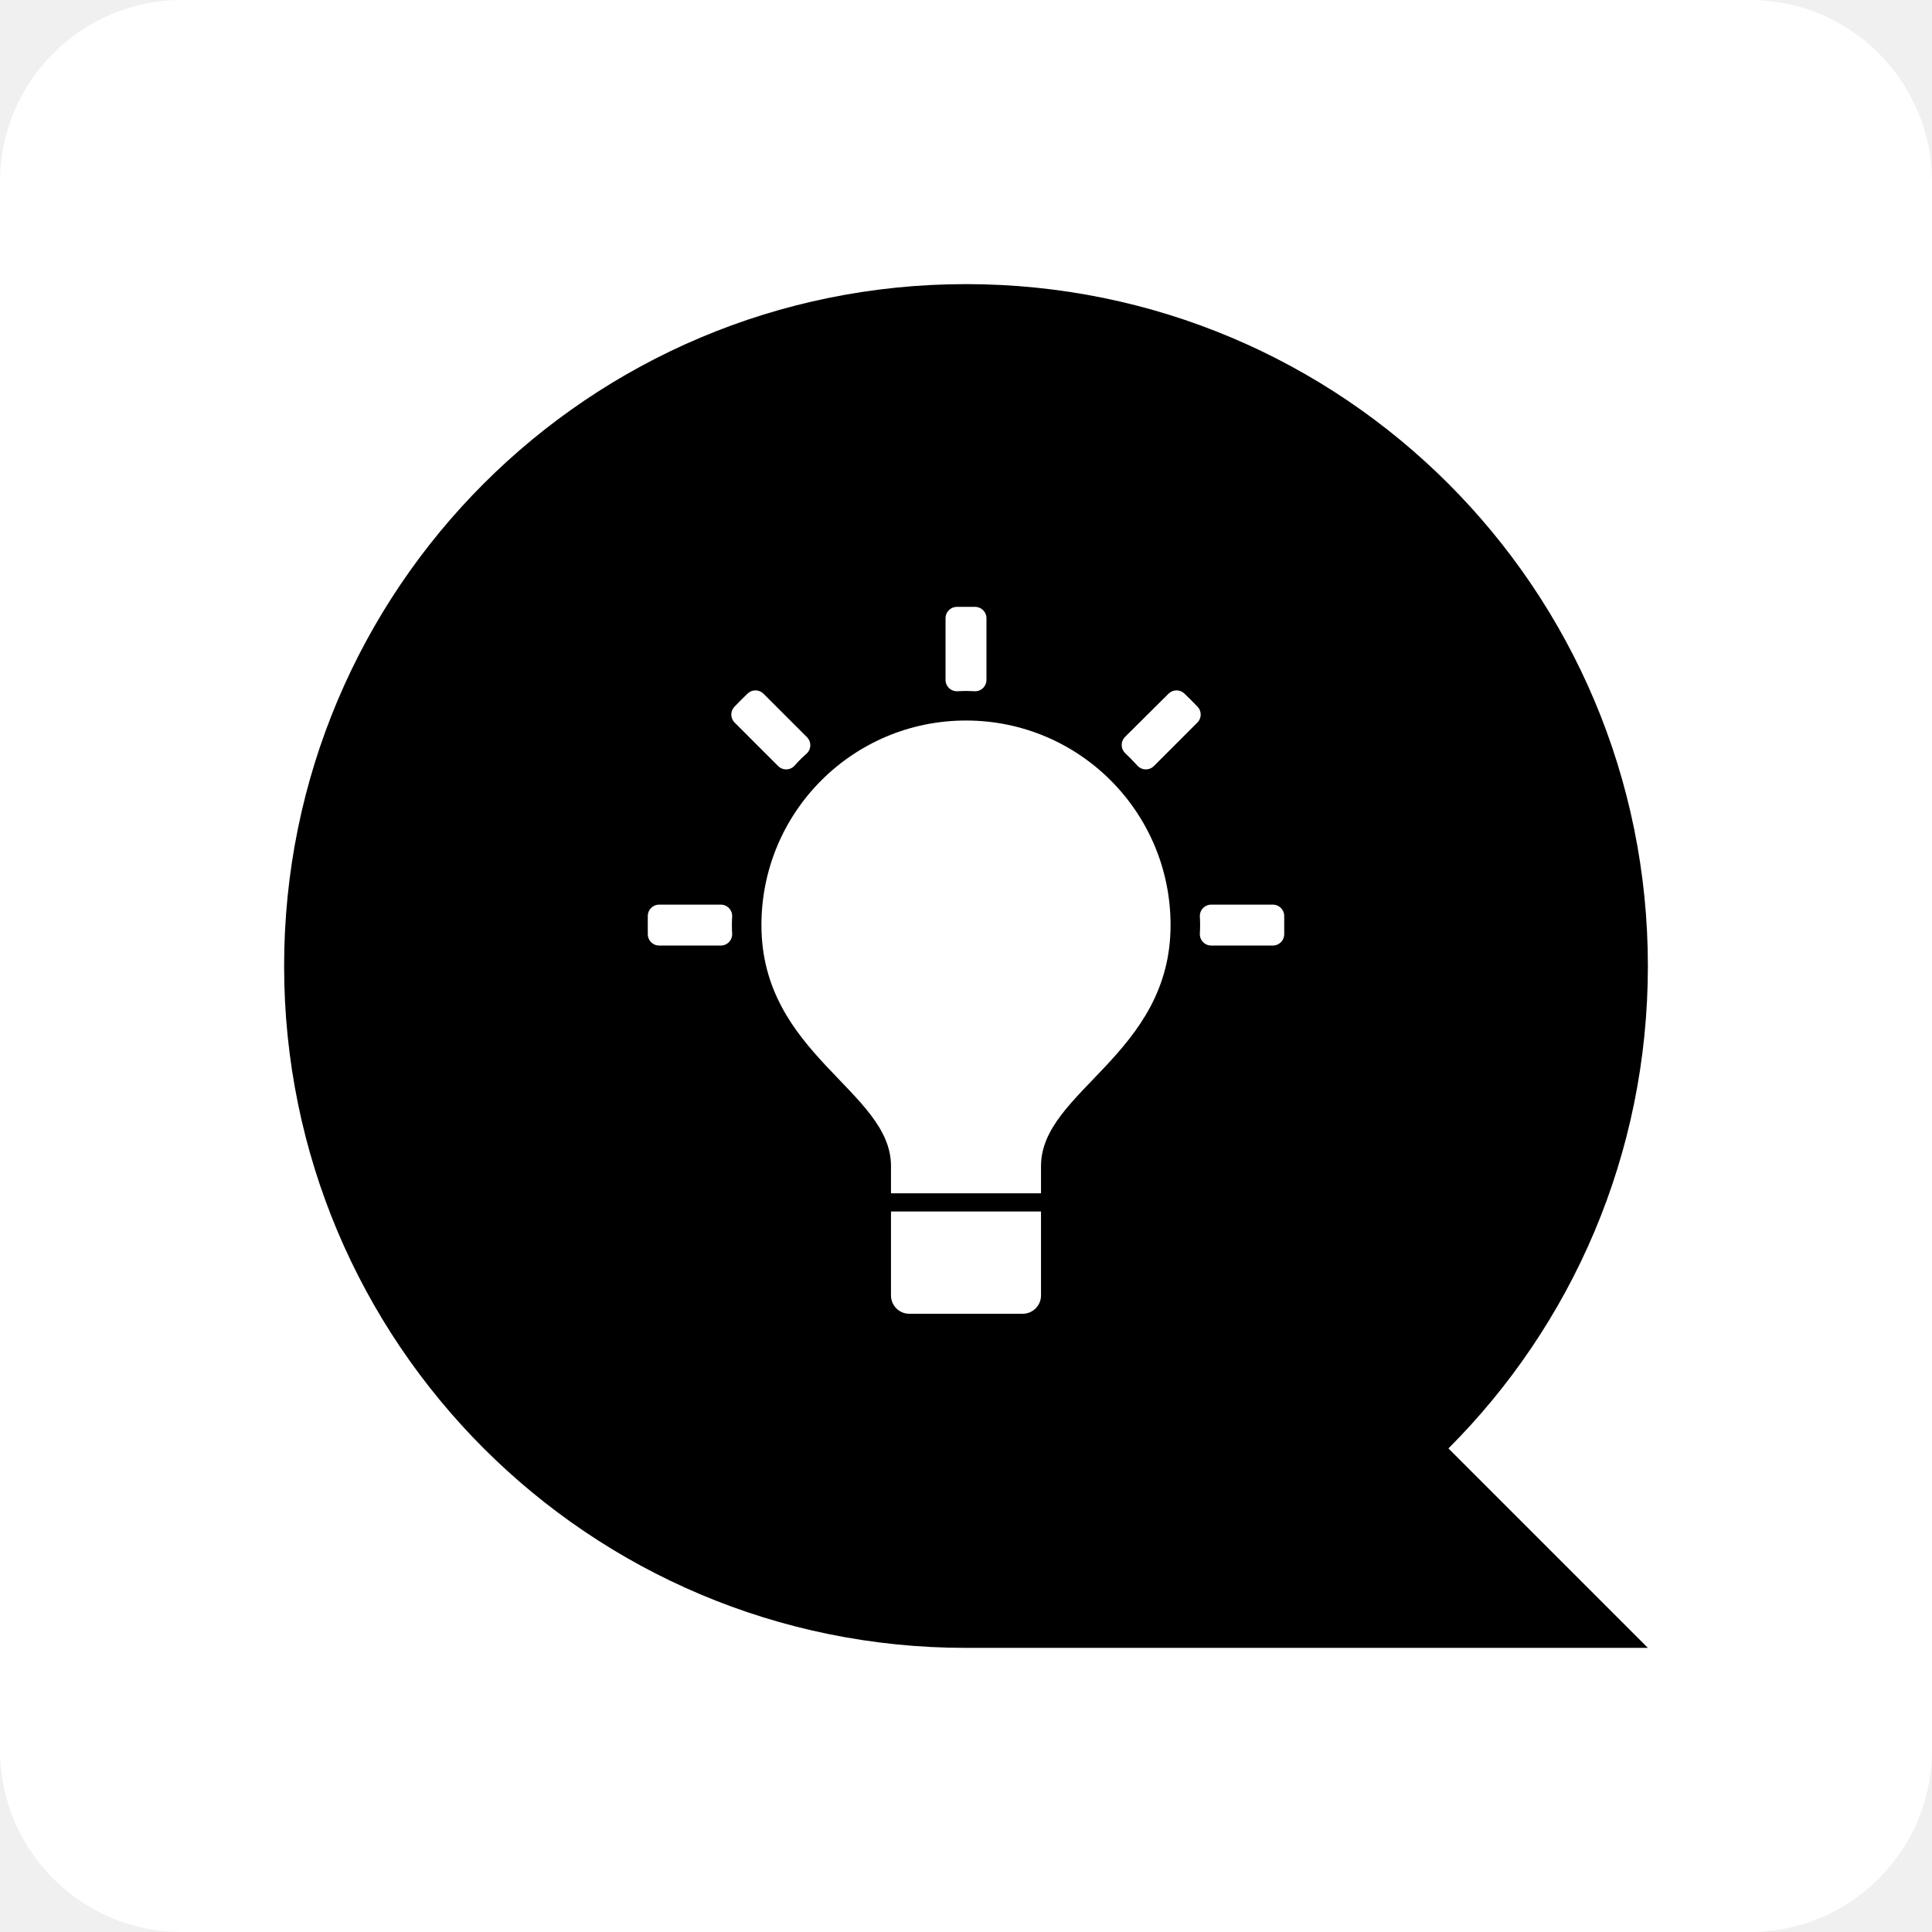
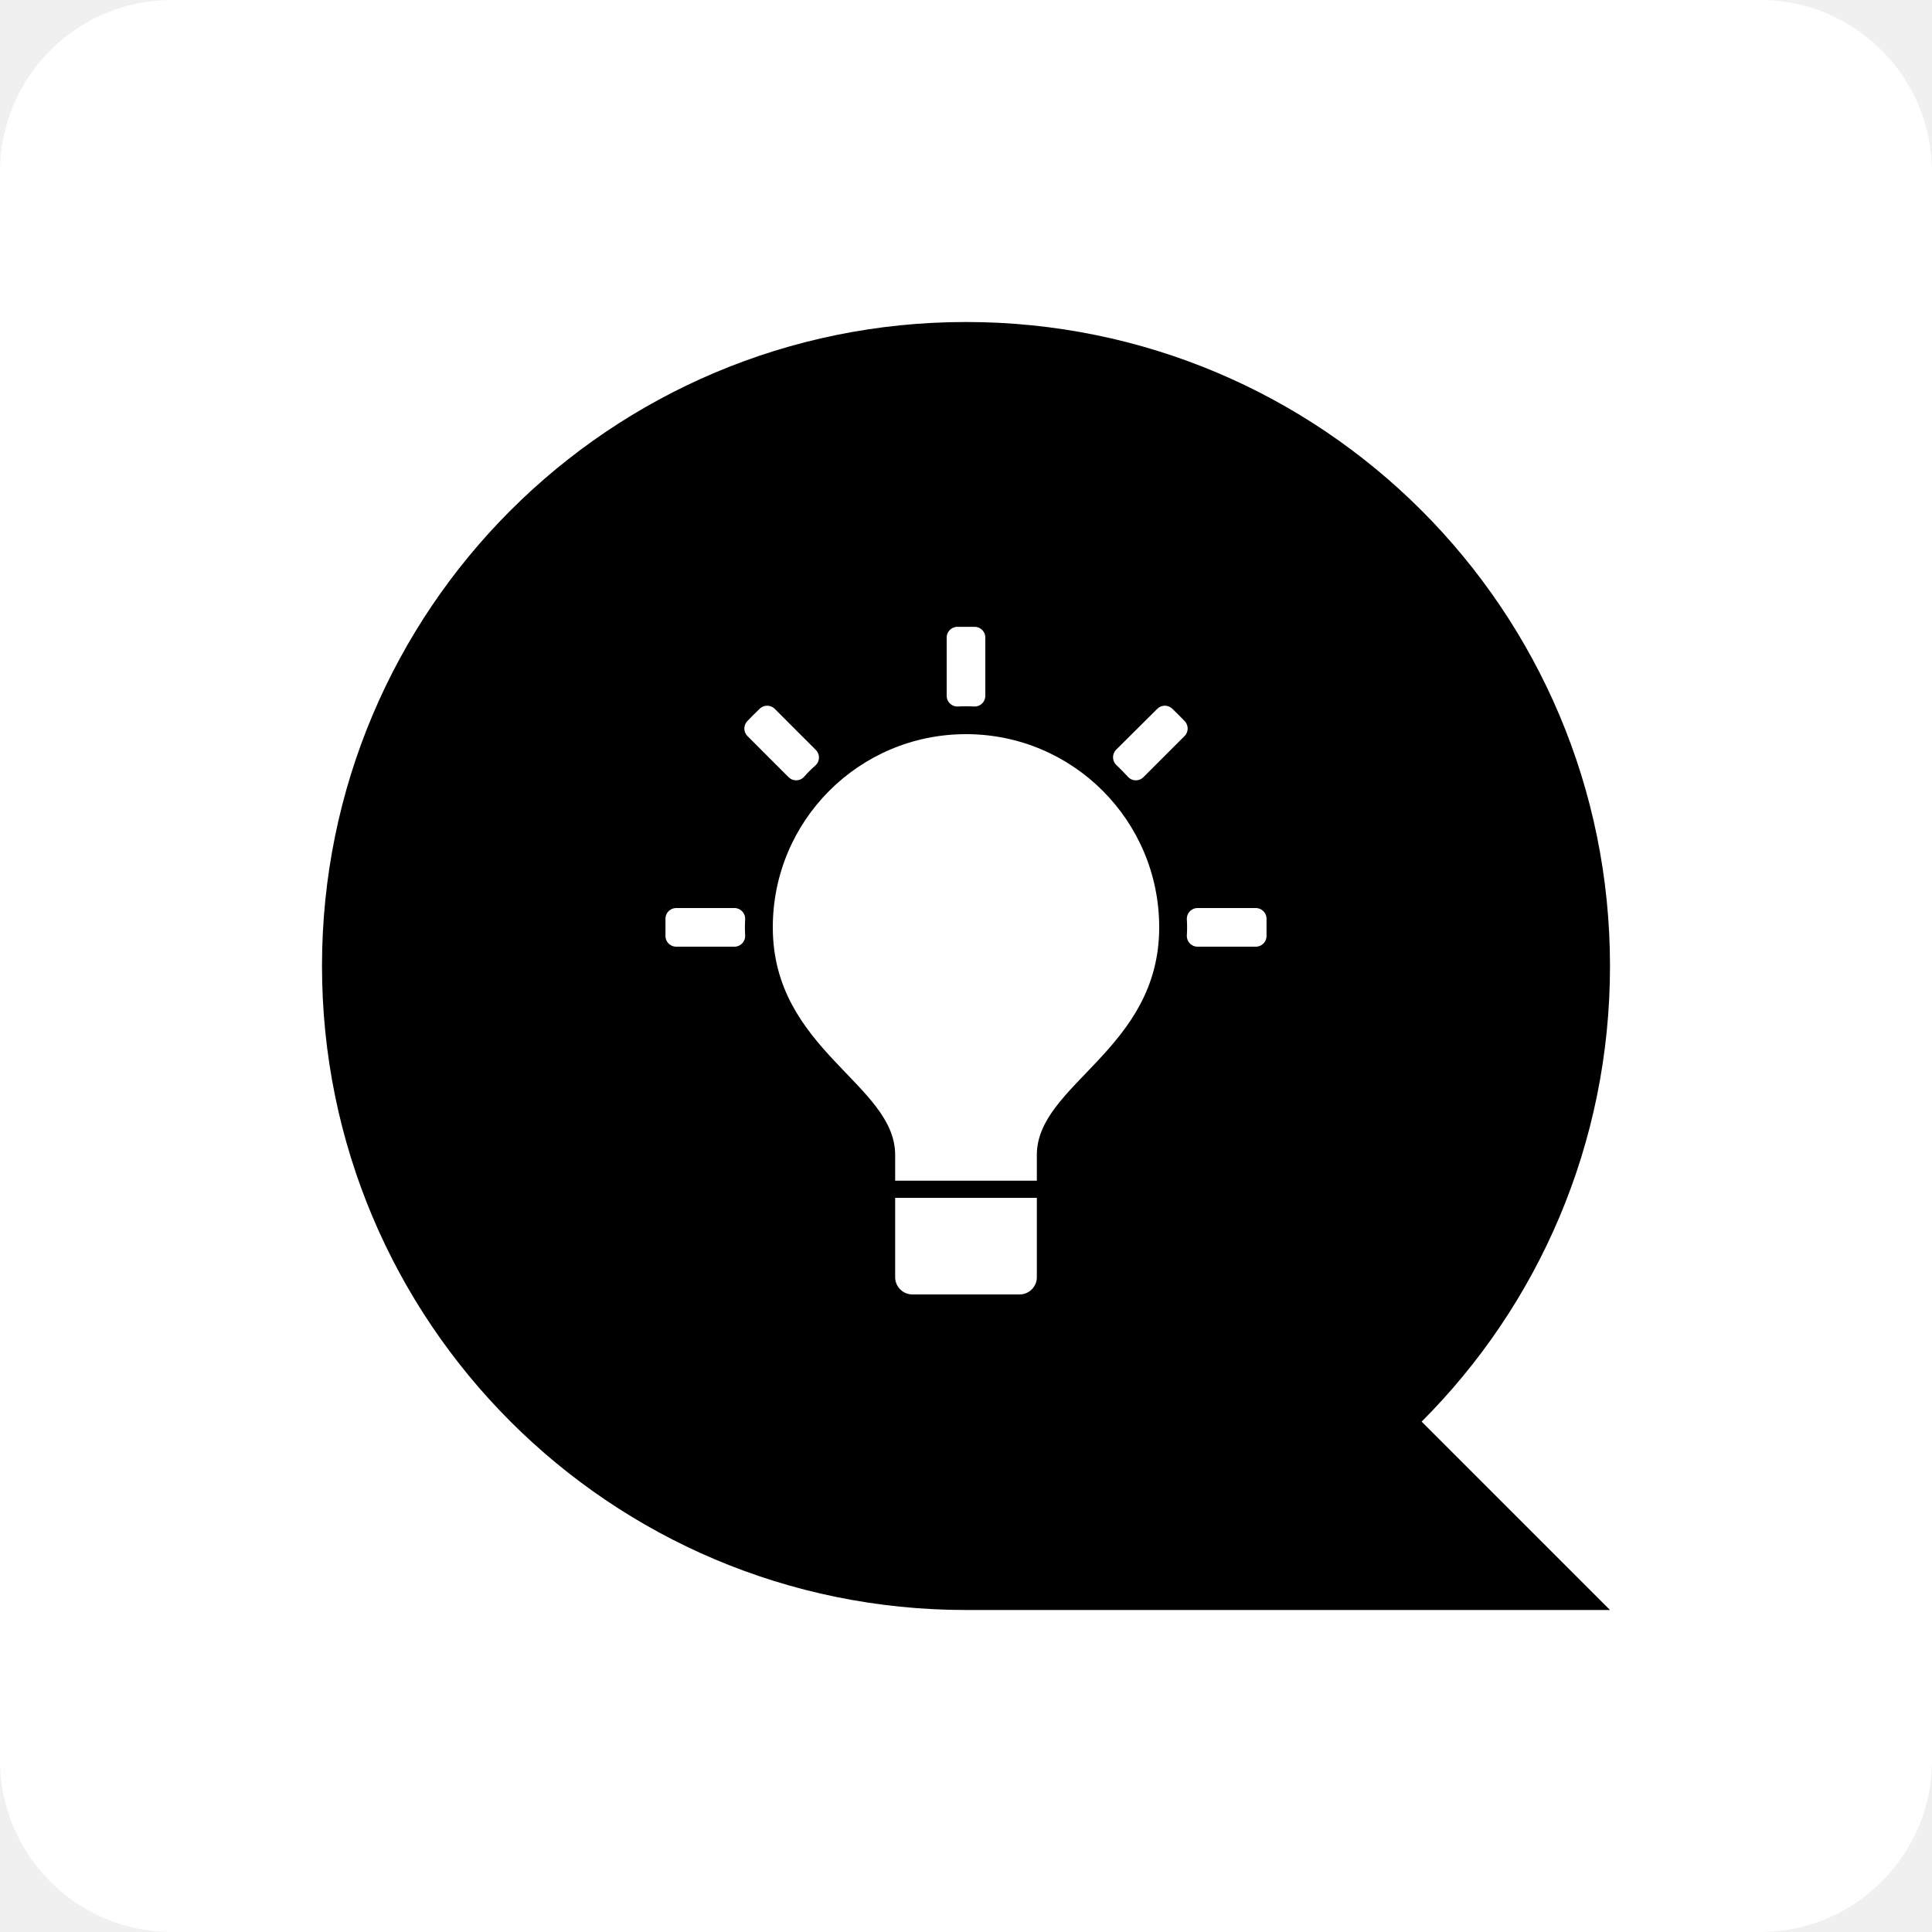
- <svg xmlns="http://www.w3.org/2000/svg" version="1.2" viewBox="0 0 680 680" width="680" height="680">
-   <path fill="#FFFFFF" d="m0 64c0-35.3 28.7-64 64-64h552c35.3 0 64 28.7 64 64v552c0 35.3-28.7 64-64 64h-552c-35.3 0-64-28.7-64-64z" />
-   <path fill="#000000" d="m100 340c0-132.7 107.3-240 240-240 132.7 0 240 107.3 240 240 0 66.4-26.8 126.4-70.2 169.8l70.2 70.2h-240c-132.7 0-240-107.3-240-240z" />
+ <svg xmlns="http://www.w3.org/2000/svg" version="1.2" viewBox="0 0 720 720" width="720" height="720">
+   <path fill="#FFFFFF" d="m0 64c0-35.3 28.7-64 64-64h592c35.3 0 64 28.7 64 64v592c0 35.3-28.7 64-64 64h-592c-35.3 0-64-28.7-64-64z" />
+   <path fill="#000000" d="m120 360c0-132.7 107.3-240 240-240 132.7 0 240 107.3 240 240 0 66.4-26.8 126.4-70.2 169.8l70.2 70.2h-240c-132.7 0-240-107.3-240-240z" />
  <g fill="#FFFFFF">
-     <path d="m268 325.6c0-39.8 32.2-72 72-72 39.8 0 72 32.2 72 72 0 45.6-45.6 58.4-45.6 84.8 0 9.6 0 9.6 0 9.6h-52.8c0 0 0 0 0-9.6 0-26.4-45.6-39.2-45.6-84.8z" />
-     <path d="m366.4 426.4v29.6c0 3.5-2.9 6.4-6.4 6.4h-40c-3.5 0-6.4-2.9-6.4-6.4v-29.6" />
-     <path stroke-width="8" stroke="#FFFFFF" stroke-linecap="round" stroke-linejoin="round" d="m232 325.6q0-1.6 0-3.2h21.7q-0.1 1.6-0.1 3.2 0 1.6 0.1 3.2h-21.7q0-1.6 0-3.2zm108-108q1.6 0 3.2 0v21.7q-1.6-0.1-3.2-0.1-1.6 0-3.2 0.1v-21.7q1.6 0 3.2 0zm108 108q0 1.6 0 3.2h-21.7q0.1-1.6 0.1-3.2 0-1.6-0.1-3.2h21.7q0 1.6 0 3.2zm-186.6-74.1q2.2-2.3 4.5-4.5l15.3 15.3q-2.4 2.1-4.5 4.5zm152.7-4.5q2.3 2.2 4.5 4.5l-15.3 15.3q-2.2-2.4-4.5-4.6z" />
+     <path d="m288 345.6c0-39.8 32.2-72 72-72 39.8 0 72 32.2 72 72 0 45.6-45.6 58.4-45.6 84.8 0 9.6 0 9.6 0 9.6h-52.8c0 0 0 0 0-9.6 0-26.4-45.6-39.2-45.6-84.8z" />
+     <path d="m386.4 446.4v29.6c0 3.5-2.9 6.4-6.4 6.4h-40c-3.5 0-6.4-2.9-6.4-6.4v-29.6" />
+     <path stroke-width="8" stroke="#FFFFFF" stroke-linecap="round" stroke-linejoin="round" d="m252 345.6q0-1.6 0-3.2h21.7q-0.1 1.6-0.1 3.2 0 1.6 0.1 3.2h-21.7q0-1.6 0-3.2zm108-108q1.6 0 3.2 0v21.7q-1.6-0.1-3.2-0.1-1.6 0-3.2 0.1v-21.7q1.6 0 3.2 0zm108 108q0 1.6 0 3.2h-21.7q0.1-1.6 0.1-3.2 0-1.6-0.1-3.2h21.7q0 1.6 0 3.2zm-186.6-74.1q2.2-2.3 4.5-4.5l15.3 15.3q-2.4 2.1-4.5 4.5zm152.7-4.5q2.3 2.2 4.5 4.5l-15.3 15.3q-2.2-2.4-4.5-4.6z" />
  </g>
</svg>
